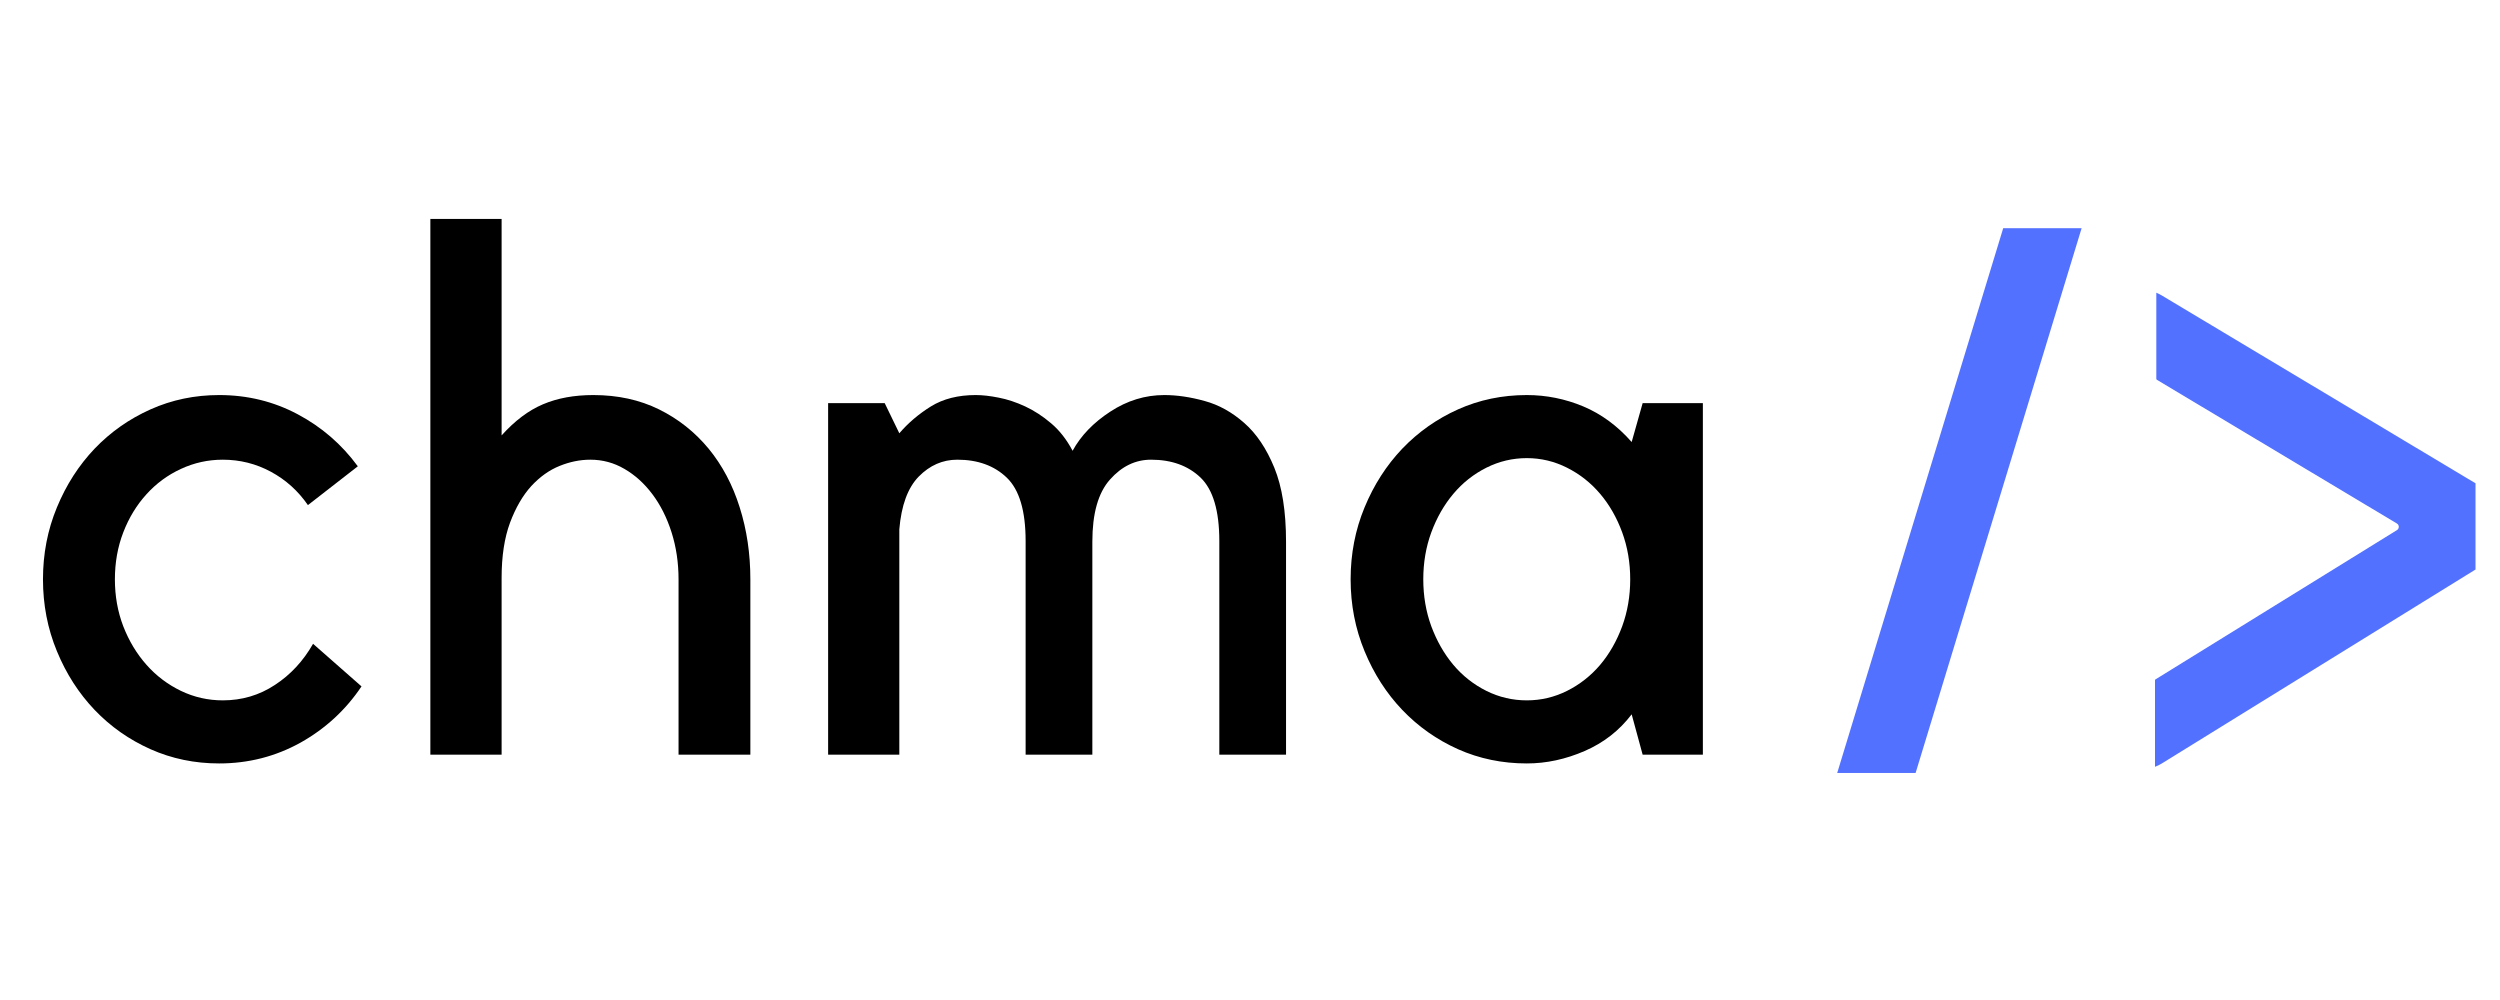
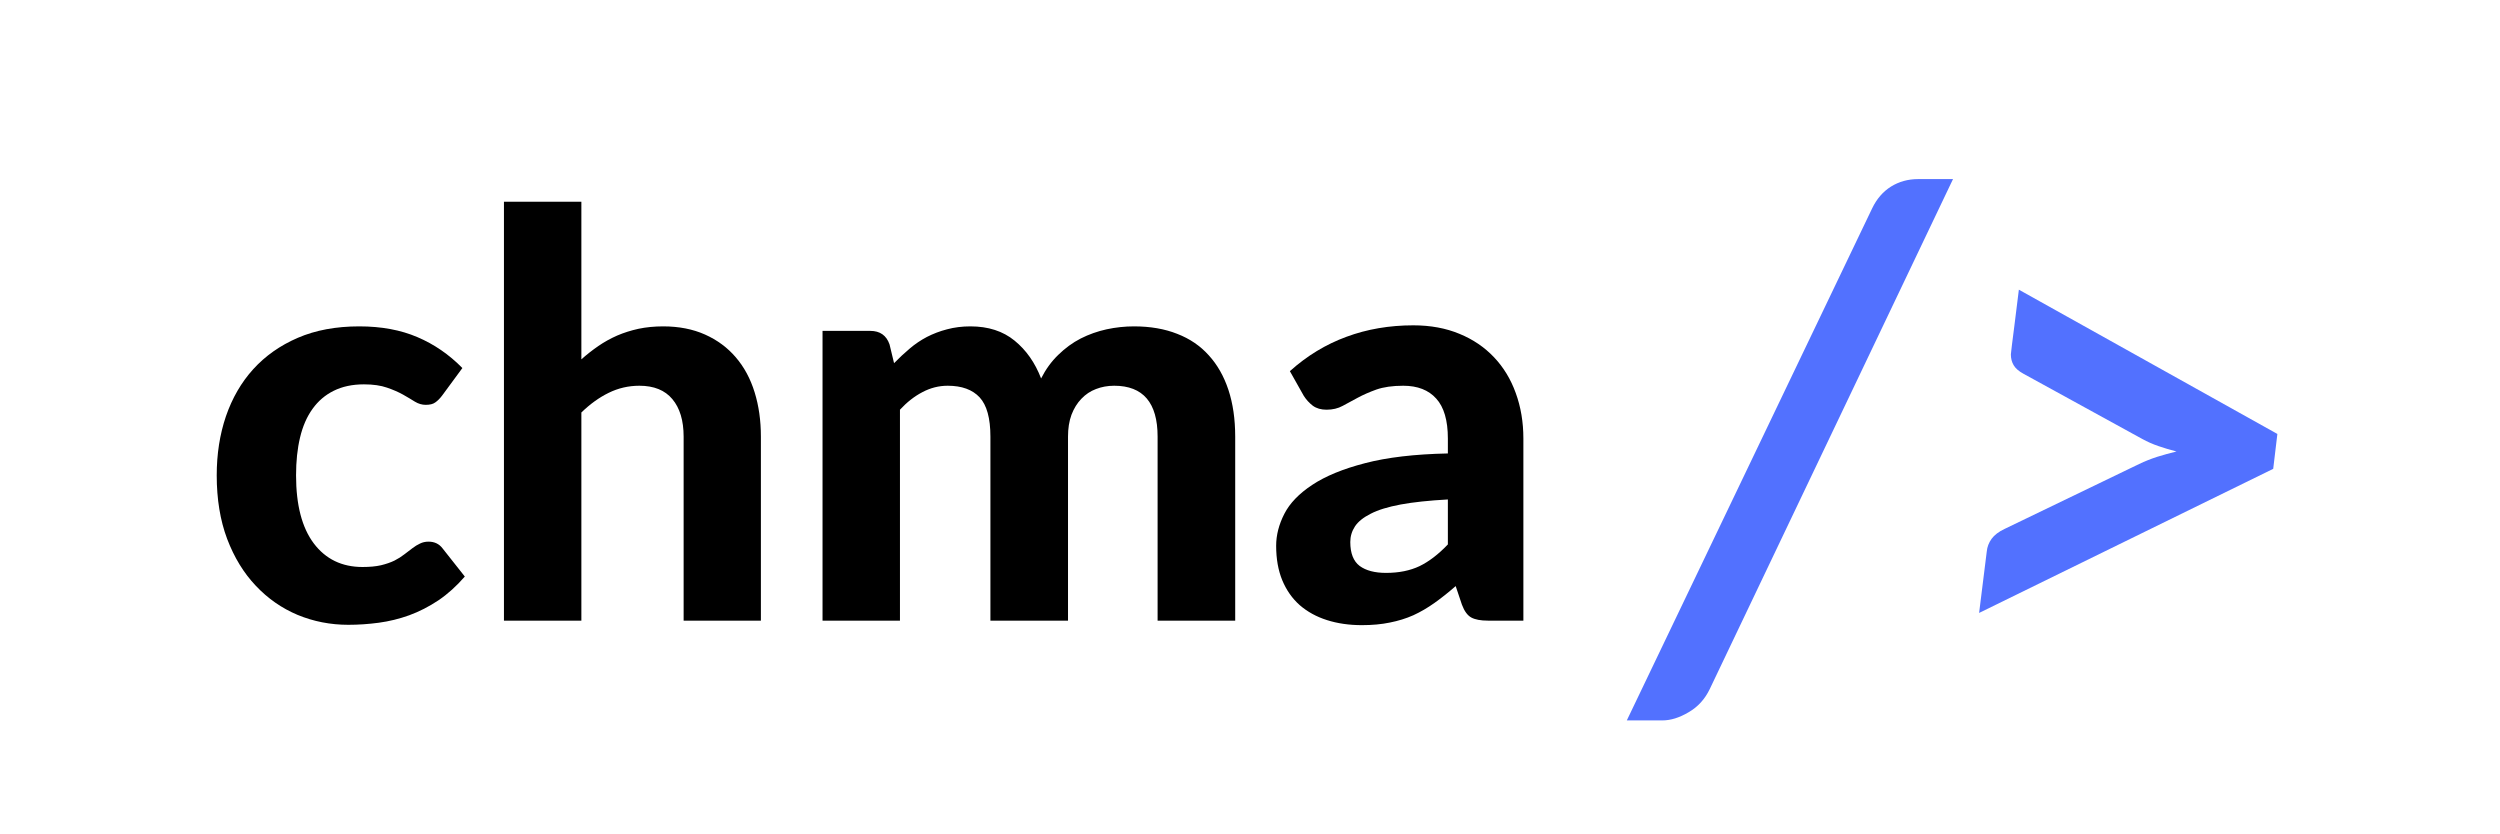
- <svg xmlns="http://www.w3.org/2000/svg" width="250" zoomAndPan="magnify" viewBox="0 0 187.5 75" height="100" preserveAspectRatio="xMidYMid meet" version="1.0">
+ <svg xmlns="http://www.w3.org/2000/svg" width="300" zoomAndPan="magnify" viewBox="0 0 224.88 75" height="100" preserveAspectRatio="xMidYMid meet" version="1.0">
  <defs>
-     <clipPath id="id1">
-       <path d="M 157.75 21.301 L 185.664 21.301 L 185.664 58 L 157.75 58 Z M 157.75 21.301 " clip-rule="nonzero" />
-     </clipPath>
-     <clipPath id="id2">
-       <path d="M 136.168 17.113 L 156.617 17.113 L 156.617 58.008 L 136.168 58.008 Z M 136.168 17.113 " clip-rule="nonzero" />
-     </clipPath>
-     <clipPath id="id3">
-       <path d="M 185 28 L 187 28 L 187 52 L 185 52 Z M 185 28 " clip-rule="nonzero" />
-     </clipPath>
+     <g />
  </defs>
-   <g clip-path="url(#id1)">
-     <path fill="rgb(32.159%, 44.31%, 100%)" d="M 162.133 57.262 L 188.859 40.738 C 189.828 40.141 189.816 38.734 188.844 38.152 L 162.121 22.152 C 160.789 21.355 159.059 21.785 158.262 23.113 C 157.457 24.438 157.887 26.164 159.223 26.961 L 179.766 39.262 C 179.953 39.371 179.957 39.645 179.773 39.758 L 159.168 52.496 C 157.844 53.312 157.438 55.043 158.258 56.355 C 159.078 57.672 160.812 58.074 162.133 57.262 " fill-opacity="1" fill-rule="nonzero" />
+   <g fill="#000000" fill-opacity="1">
+     <g transform="translate(17.9292, 55.85748)">
+       <g>
+         <path d="M 21.797 -20.25 C 21.598 -19.988 21.395 -19.785 21.188 -19.641 C 20.988 -19.492 20.703 -19.422 20.328 -19.422 C 19.992 -19.422 19.672 -19.516 19.359 -19.703 C 19.047 -19.898 18.688 -20.113 18.281 -20.344 C 17.875 -20.57 17.395 -20.781 16.844 -20.969 C 16.289 -21.164 15.598 -21.266 14.766 -21.266 C 13.723 -21.266 12.816 -21.07 12.047 -20.688 C 11.285 -20.312 10.648 -19.77 10.141 -19.062 C 9.629 -18.352 9.254 -17.492 9.016 -16.484 C 8.773 -15.473 8.656 -14.336 8.656 -13.078 C 8.656 -10.41 9.188 -8.367 10.25 -6.953 C 11.32 -5.535 12.785 -4.828 14.641 -4.828 C 15.285 -4.828 15.836 -4.879 16.297 -4.984 C 16.766 -5.098 17.172 -5.238 17.516 -5.406 C 17.859 -5.582 18.156 -5.77 18.406 -5.969 C 18.664 -6.164 18.906 -6.348 19.125 -6.516 C 19.352 -6.691 19.582 -6.832 19.812 -6.938 C 20.039 -7.051 20.297 -7.109 20.578 -7.109 C 21.117 -7.109 21.539 -6.906 21.844 -6.5 L 23.844 -3.969 C 23.102 -3.113 22.312 -2.398 21.469 -1.828 C 20.625 -1.266 19.75 -0.816 18.844 -0.484 C 17.945 -0.16 17.035 0.062 16.109 0.188 C 15.18 0.312 14.266 0.375 13.359 0.375 C 11.754 0.375 10.234 0.078 8.797 -0.516 C 7.367 -1.117 6.113 -1.992 5.031 -3.141 C 3.945 -4.285 3.086 -5.691 2.453 -7.359 C 1.828 -9.023 1.516 -10.93 1.516 -13.078 C 1.516 -14.984 1.789 -16.754 2.344 -18.391 C 2.906 -20.023 3.723 -21.438 4.797 -22.625 C 5.879 -23.82 7.219 -24.766 8.812 -25.453 C 10.406 -26.141 12.25 -26.484 14.344 -26.484 C 16.332 -26.484 18.078 -26.16 19.578 -25.516 C 21.078 -24.879 22.426 -23.953 23.625 -22.734 Z M 21.797 -20.25 " />
+       </g>
+     </g>
  </g>
-   <g clip-path="url(#id2)">
-     <path fill="rgb(32.159%, 44.31%, 100%)" d="M 138.254 66.102 C 136.766 65.648 135.922 64.086 136.379 62.605 L 150.824 15.199 C 151.273 13.723 152.848 12.883 154.332 13.332 C 155.82 13.785 156.656 15.348 156.207 16.832 L 141.762 64.234 C 141.312 65.715 139.738 66.555 138.254 66.102 " fill-opacity="1" fill-rule="nonzero" />
+   <g fill="#000000" fill-opacity="1">
+     <g transform="translate(42.40455, 55.85748)">
+       <g>
+         <path d="M 9.859 -23.516 C 10.348 -23.953 10.859 -24.352 11.391 -24.719 C 11.922 -25.082 12.484 -25.395 13.078 -25.656 C 13.68 -25.914 14.32 -26.117 15 -26.266 C 15.688 -26.41 16.426 -26.484 17.219 -26.484 C 18.633 -26.484 19.891 -26.238 20.984 -25.75 C 22.086 -25.258 23.016 -24.57 23.766 -23.688 C 24.516 -22.812 25.078 -21.766 25.453 -20.547 C 25.828 -19.336 26.016 -18.008 26.016 -16.562 L 26.016 0 L 19.062 0 L 19.062 -16.562 C 19.062 -18.008 18.723 -19.133 18.047 -19.938 C 17.379 -20.738 16.391 -21.141 15.078 -21.141 C 14.098 -21.141 13.176 -20.926 12.312 -20.5 C 11.457 -20.082 10.641 -19.492 9.859 -18.734 L 9.859 0 L 2.891 0 L 2.891 -37.703 L 9.859 -37.703 Z M 9.859 -23.516 " />
+       </g>
+     </g>
  </g>
-   <path fill="rgb(100%, 100%, 100%)" d="M 100.969 21.859 L 136.75 21.859 L 136.75 57.641 L 100.969 57.641 L 100.969 21.859 " fill-opacity="1" fill-rule="nonzero" />
-   <path fill="rgb(100%, 100%, 100%)" d="M 153.102 46.543 L 161.625 46.543 L 161.625 69.121 L 153.102 69.121 L 153.102 46.543 " fill-opacity="1" fill-rule="nonzero" />
-   <path fill="rgb(0%, 0%, 0%)" d="M 16.438 57.258 C 14.602 57.258 12.887 56.902 11.289 56.191 C 9.691 55.477 8.293 54.496 7.098 53.246 C 5.91 52 4.965 50.531 4.27 48.844 C 3.57 47.152 3.223 45.352 3.223 43.449 C 3.223 41.539 3.57 39.738 4.27 38.051 C 4.965 36.367 5.91 34.898 7.098 33.648 C 8.293 32.402 9.691 31.418 11.289 30.703 C 12.887 29.988 14.602 29.629 16.438 29.629 C 18.559 29.629 20.52 30.109 22.32 31.066 C 24.117 32.02 25.625 33.32 26.836 34.973 L 23.094 37.883 C 22.359 36.816 21.434 35.984 20.312 35.379 C 19.195 34.777 17.992 34.477 16.711 34.477 C 15.609 34.477 14.562 34.707 13.57 35.168 C 12.578 35.625 11.719 36.258 10.988 37.066 C 10.254 37.871 9.672 38.824 9.246 39.926 C 8.824 41.023 8.617 42.199 8.617 43.449 C 8.617 44.695 8.824 45.871 9.246 46.973 C 9.672 48.07 10.254 49.035 10.988 49.863 C 11.719 50.688 12.578 51.336 13.57 51.816 C 14.562 52.293 15.609 52.527 16.711 52.527 C 18.141 52.527 19.445 52.145 20.617 51.371 C 21.793 50.605 22.746 49.574 23.48 48.285 L 27.113 51.48 C 25.934 53.242 24.41 54.648 22.543 55.695 C 20.672 56.734 18.637 57.258 16.438 57.258 Z M 16.438 57.258 " fill-opacity="1" fill-rule="nonzero" />
-   <path fill="rgb(0%, 0%, 0%)" d="M 37.621 56.602 L 32.277 56.602 L 32.277 16.422 L 37.621 16.422 L 37.621 32.656 C 38.609 31.555 39.645 30.777 40.727 30.32 C 41.812 29.859 43.066 29.629 44.5 29.629 C 46.332 29.629 47.973 29.988 49.426 30.703 C 50.875 31.418 52.113 32.402 53.145 33.648 C 54.172 34.898 54.949 36.367 55.477 38.051 C 56.012 39.738 56.277 41.539 56.277 43.449 L 56.277 56.602 L 50.891 56.602 L 50.891 43.449 C 50.891 42.199 50.715 41.023 50.367 39.926 C 50.016 38.824 49.535 37.871 48.93 37.066 C 48.324 36.258 47.625 35.625 46.832 35.168 C 46.047 34.707 45.195 34.477 44.277 34.477 C 43.508 34.477 42.738 34.633 41.969 34.945 C 41.199 35.254 40.492 35.758 39.848 36.453 C 39.211 37.152 38.676 38.07 38.25 39.207 C 37.832 40.34 37.621 41.719 37.621 43.332 Z M 37.621 56.602 " fill-opacity="1" fill-rule="nonzero" />
-   <path fill="rgb(0%, 0%, 0%)" d="M 67.449 56.602 L 62.109 56.602 L 62.109 30.234 L 66.352 30.234 L 67.449 32.496 C 68.113 31.723 68.902 31.051 69.82 30.48 C 70.738 29.914 71.855 29.629 73.176 29.629 C 73.691 29.629 74.266 29.695 74.906 29.824 C 75.551 29.949 76.211 30.168 76.887 30.48 C 77.562 30.797 78.215 31.219 78.836 31.75 C 79.465 32.281 80 32.969 80.445 33.809 C 81.066 32.672 82.008 31.695 83.273 30.871 C 84.539 30.043 85.887 29.629 87.32 29.629 C 88.273 29.629 89.281 29.777 90.348 30.074 C 91.414 30.363 92.402 30.914 93.32 31.723 C 94.238 32.527 94.988 33.648 95.574 35.078 C 96.16 36.512 96.453 38.363 96.453 40.633 L 96.453 56.602 L 91.449 56.602 L 91.449 40.582 C 91.449 38.309 90.98 36.727 90.047 35.824 C 89.109 34.926 87.871 34.477 86.328 34.477 C 85.156 34.477 84.129 34.973 83.25 35.965 C 82.363 36.957 81.926 38.512 81.926 40.633 L 81.926 56.602 L 76.922 56.602 L 76.922 40.582 C 76.922 38.309 76.449 36.727 75.508 35.824 C 74.574 34.926 73.336 34.477 71.801 34.477 C 70.699 34.477 69.734 34.898 68.906 35.742 C 68.082 36.586 67.598 37.906 67.449 39.703 Z M 67.449 56.602 " fill-opacity="1" fill-rule="nonzero" />
-   <path fill="rgb(0%, 0%, 0%)" d="M 127.715 30.234 L 127.715 56.602 L 123.199 56.602 L 122.375 53.574 C 121.453 54.789 120.281 55.703 118.852 56.324 C 117.422 56.945 115.977 57.258 114.512 57.258 C 112.668 57.258 110.949 56.902 109.352 56.191 C 107.762 55.477 106.367 54.496 105.172 53.246 C 103.984 52 103.039 50.531 102.344 48.844 C 101.645 47.152 101.297 45.352 101.297 43.449 C 101.297 41.539 101.645 39.738 102.344 38.051 C 103.039 36.367 103.984 34.898 105.172 33.648 C 106.367 32.402 107.762 31.418 109.352 30.703 C 110.949 29.988 112.668 29.629 114.512 29.629 C 115.977 29.629 117.387 29.914 118.742 30.48 C 120.102 31.051 121.312 31.941 122.375 33.152 L 123.199 30.234 Z M 114.512 52.527 C 115.566 52.527 116.574 52.293 117.527 51.816 C 118.484 51.336 119.312 50.688 120.012 49.863 C 120.711 49.035 121.258 48.07 121.664 46.973 C 122.066 45.871 122.266 44.695 122.266 43.449 C 122.266 42.199 122.066 41.023 121.664 39.926 C 121.258 38.824 120.711 37.863 120.012 37.039 C 119.312 36.211 118.484 35.559 117.527 35.078 C 116.574 34.598 115.566 34.359 114.512 34.359 C 113.445 34.359 112.434 34.598 111.477 35.078 C 110.52 35.559 109.695 36.211 109 37.039 C 108.305 37.863 107.758 38.824 107.348 39.926 C 106.945 41.023 106.746 42.199 106.746 43.449 C 106.746 44.695 106.945 45.871 107.348 46.973 C 107.758 48.07 108.305 49.035 109 49.863 C 109.695 50.688 110.52 51.336 111.477 51.816 C 112.434 52.293 113.445 52.527 114.512 52.527 Z M 114.512 52.527 " fill-opacity="1" fill-rule="nonzero" />
-   <path fill="rgb(100%, 100%, 100%)" d="M 132.012 66.492 L 132.012 57.973 L 151.184 57.973 L 151.184 66.492 L 132.012 66.492 " fill-opacity="1" fill-rule="nonzero" />
-   <path fill="rgb(100%, 100%, 100%)" d="M 143.438 16.438 L 143.438 7.918 L 162.609 7.918 L 162.609 16.438 L 143.438 16.438 " fill-opacity="1" fill-rule="nonzero" />
-   <path fill="rgb(100%, 100%, 100%)" d="M 157.465 14.578 L 161.723 14.578 L 161.723 37.152 L 157.465 37.152 L 157.465 14.578 " fill-opacity="1" fill-rule="nonzero" />
-   <g clip-path="url(#id3)">
-     <path fill="rgb(100%, 100%, 100%)" d="M 185.844 28.586 L 194.363 28.586 L 194.363 51.164 L 185.844 51.164 L 185.844 28.586 " fill-opacity="1" fill-rule="nonzero" />
+   <g fill="#000000" fill-opacity="1">
+     <g transform="translate(71.07713, 55.85748)">
+       <g>
+         <path d="M 2.891 0 L 2.891 -26.078 L 7.188 -26.078 C 8.062 -26.078 8.641 -25.672 8.922 -24.859 L 9.328 -23.172 C 9.785 -23.641 10.254 -24.078 10.734 -24.484 C 11.211 -24.891 11.727 -25.238 12.281 -25.531 C 12.844 -25.82 13.445 -26.051 14.094 -26.219 C 14.75 -26.395 15.453 -26.484 16.203 -26.484 C 17.805 -26.484 19.129 -26.055 20.172 -25.203 C 21.223 -24.348 22.02 -23.211 22.562 -21.797 C 22.977 -22.617 23.492 -23.328 24.109 -23.922 C 24.723 -24.523 25.395 -25.016 26.125 -25.391 C 26.863 -25.766 27.641 -26.039 28.453 -26.219 C 29.273 -26.395 30.098 -26.484 30.922 -26.484 C 32.391 -26.484 33.688 -26.258 34.812 -25.812 C 35.945 -25.375 36.895 -24.727 37.656 -23.875 C 38.426 -23.031 39.016 -21.992 39.422 -20.766 C 39.828 -19.535 40.031 -18.133 40.031 -16.562 L 40.031 0 L 33.047 0 L 33.047 -16.562 C 33.047 -19.613 31.742 -21.141 29.141 -21.141 C 28.547 -21.141 28 -21.039 27.5 -20.844 C 27 -20.656 26.562 -20.363 26.188 -19.969 C 25.812 -19.582 25.516 -19.102 25.297 -18.531 C 25.086 -17.957 24.984 -17.301 24.984 -16.562 L 24.984 0 L 18 0 L 18 -16.562 C 18 -18.219 17.676 -19.395 17.031 -20.094 C 16.383 -20.789 15.426 -21.141 14.156 -21.141 C 13.352 -21.141 12.594 -20.945 11.875 -20.562 C 11.156 -20.188 10.484 -19.66 9.859 -18.984 L 9.859 0 Z M 2.891 0 " />
+       </g>
+     </g>
+   </g>
+   <g fill="#000000" fill-opacity="1">
+     <g transform="translate(113.732, 55.85748)">
+       <g>
+         <path d="M 16.516 -10.906 C 14.805 -10.812 13.391 -10.66 12.266 -10.453 C 11.141 -10.242 10.242 -9.969 9.578 -9.625 C 8.91 -9.289 8.438 -8.91 8.156 -8.484 C 7.875 -8.055 7.734 -7.586 7.734 -7.078 C 7.734 -6.066 8.016 -5.348 8.578 -4.922 C 9.148 -4.504 9.941 -4.297 10.953 -4.297 C 12.109 -4.297 13.113 -4.5 13.969 -4.906 C 14.82 -5.32 15.672 -5.973 16.516 -6.859 Z M 2.297 -22.453 C 3.836 -23.836 5.535 -24.867 7.391 -25.547 C 9.242 -26.234 11.25 -26.578 13.406 -26.578 C 14.957 -26.578 16.344 -26.32 17.562 -25.812 C 18.781 -25.312 19.816 -24.609 20.672 -23.703 C 21.523 -22.805 22.176 -21.734 22.625 -20.484 C 23.082 -19.234 23.312 -17.867 23.312 -16.391 L 23.312 0 L 20.125 0 C 19.469 0 18.969 -0.094 18.625 -0.281 C 18.281 -0.469 18 -0.852 17.781 -1.438 L 17.219 -3.109 C 16.562 -2.535 15.926 -2.031 15.312 -1.594 C 14.695 -1.156 14.062 -0.785 13.406 -0.484 C 12.75 -0.191 12.047 0.023 11.297 0.172 C 10.547 0.328 9.707 0.406 8.781 0.406 C 7.633 0.406 6.586 0.254 5.641 -0.047 C 4.691 -0.348 3.875 -0.797 3.188 -1.391 C 2.508 -1.992 1.984 -2.742 1.609 -3.641 C 1.242 -4.535 1.062 -5.566 1.062 -6.734 C 1.062 -7.691 1.305 -8.648 1.797 -9.609 C 2.285 -10.566 3.125 -11.438 4.312 -12.219 C 5.5 -13.008 7.082 -13.66 9.062 -14.172 C 11.039 -14.691 13.523 -14.984 16.516 -15.047 L 16.516 -16.391 C 16.516 -18.023 16.164 -19.223 15.469 -19.984 C 14.781 -20.754 13.789 -21.141 12.5 -21.141 C 11.531 -21.141 10.723 -21.023 10.078 -20.797 C 9.441 -20.566 8.883 -20.32 8.406 -20.062 C 7.926 -19.801 7.473 -19.555 7.047 -19.328 C 6.629 -19.098 6.145 -18.984 5.594 -18.984 C 5.102 -18.984 4.691 -19.102 4.359 -19.344 C 4.035 -19.594 3.766 -19.891 3.547 -20.234 Z M 2.297 -22.453 " />
+       </g>
+     </g>
+   </g>
+   <g fill="#5271ff" fill-opacity="1">
+     <g transform="translate(149.0869, 61.78983)">
+       <g>
+         <path d="M 4.734 0.219 C 4.297 1.133 3.66 1.832 2.828 2.312 C 2.004 2.801 1.219 3.047 0.469 3.047 L -2.734 3.047 L 19.344 -43.031 C 19.758 -43.895 20.328 -44.551 21.047 -45 C 21.766 -45.445 22.578 -45.672 23.484 -45.672 L 26.625 -45.672 Z M 4.734 0.219 " />
+       </g>
+     </g>
+   </g>
+   <g fill="#5271ff" fill-opacity="1">
+     <g transform="translate(174.5127, 61.78983)">
+       <g>
+         <path d="M 30.016 -19.594 L 3.547 -6.625 L 4.234 -12.141 C 4.273 -12.566 4.422 -12.953 4.672 -13.297 C 4.922 -13.641 5.312 -13.938 5.844 -14.188 L 17.953 -20.031 C 18.473 -20.281 19.008 -20.492 19.562 -20.672 C 20.125 -20.848 20.707 -21.008 21.312 -21.156 C 20.75 -21.301 20.207 -21.461 19.688 -21.641 C 19.176 -21.816 18.691 -22.031 18.234 -22.281 L 7.531 -28.156 C 7.113 -28.383 6.82 -28.641 6.656 -28.922 C 6.488 -29.203 6.406 -29.523 6.406 -29.891 C 6.406 -29.91 6.41 -29.961 6.422 -30.047 C 6.43 -30.129 6.457 -30.359 6.5 -30.734 C 6.539 -31.109 6.613 -31.68 6.719 -32.453 C 6.82 -33.234 6.957 -34.32 7.125 -35.719 L 30.391 -22.734 Z M 30.016 -19.594 " />
+       </g>
+     </g>
  </g>
</svg>
